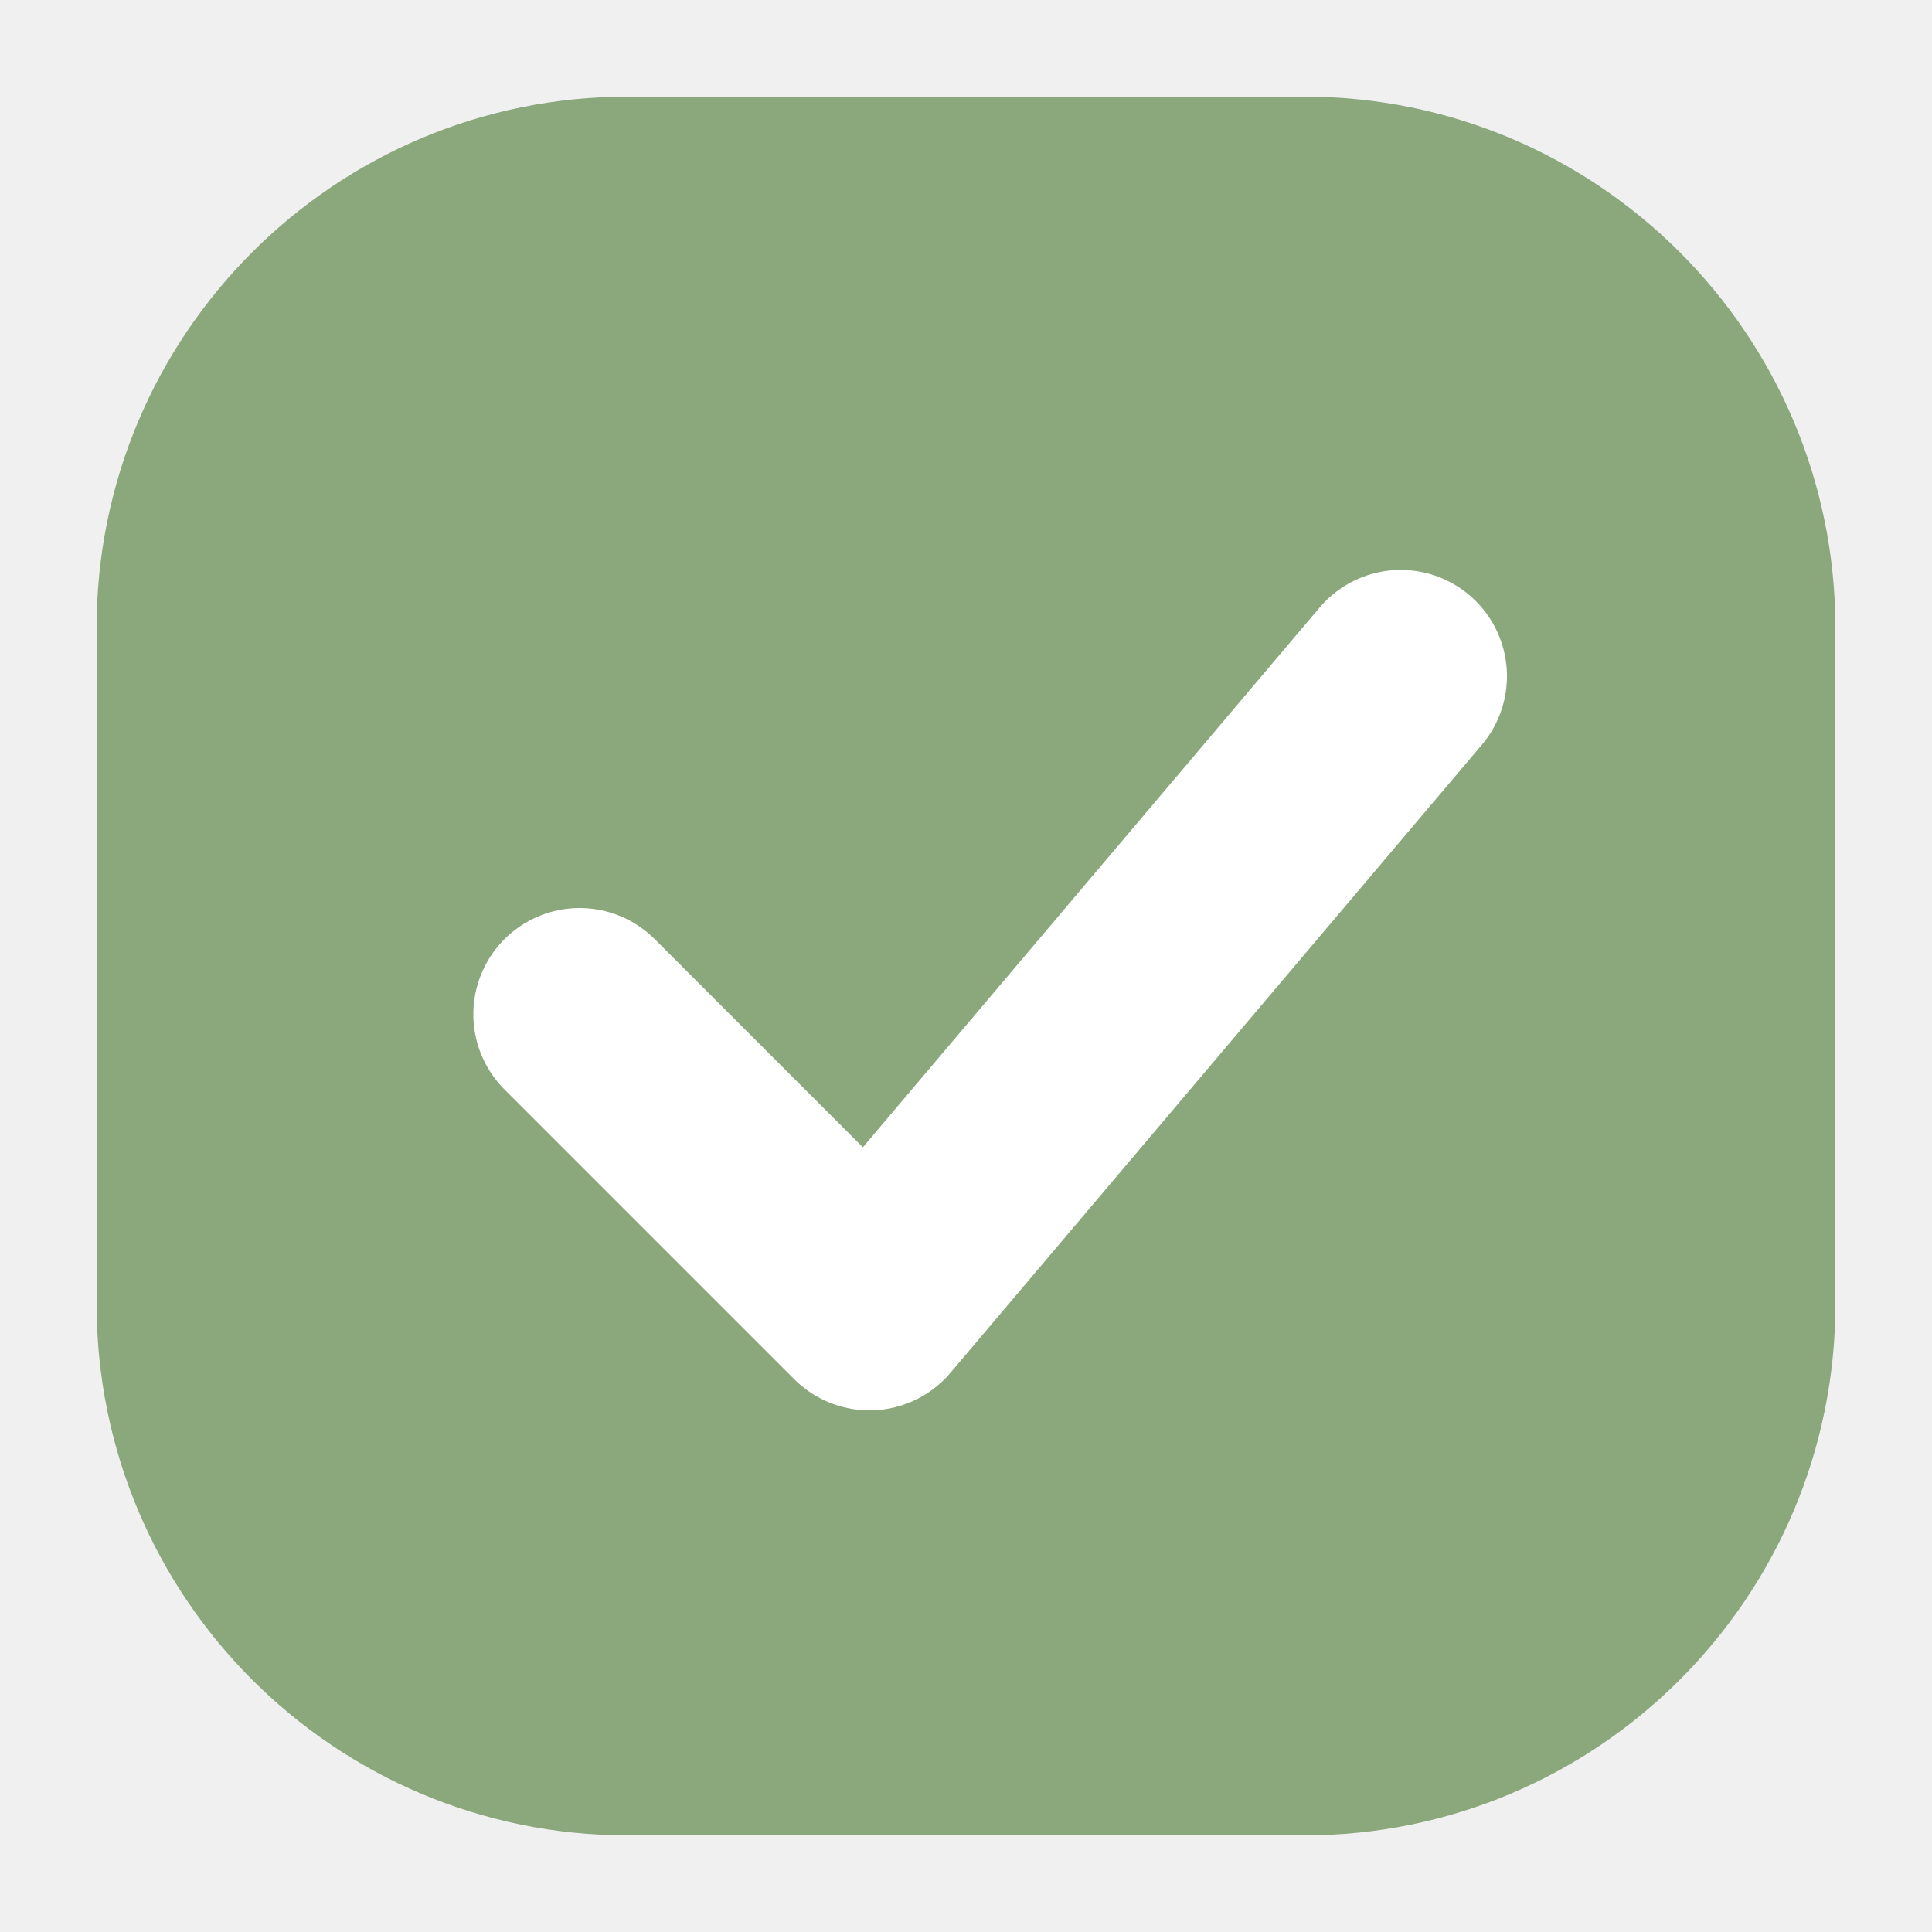
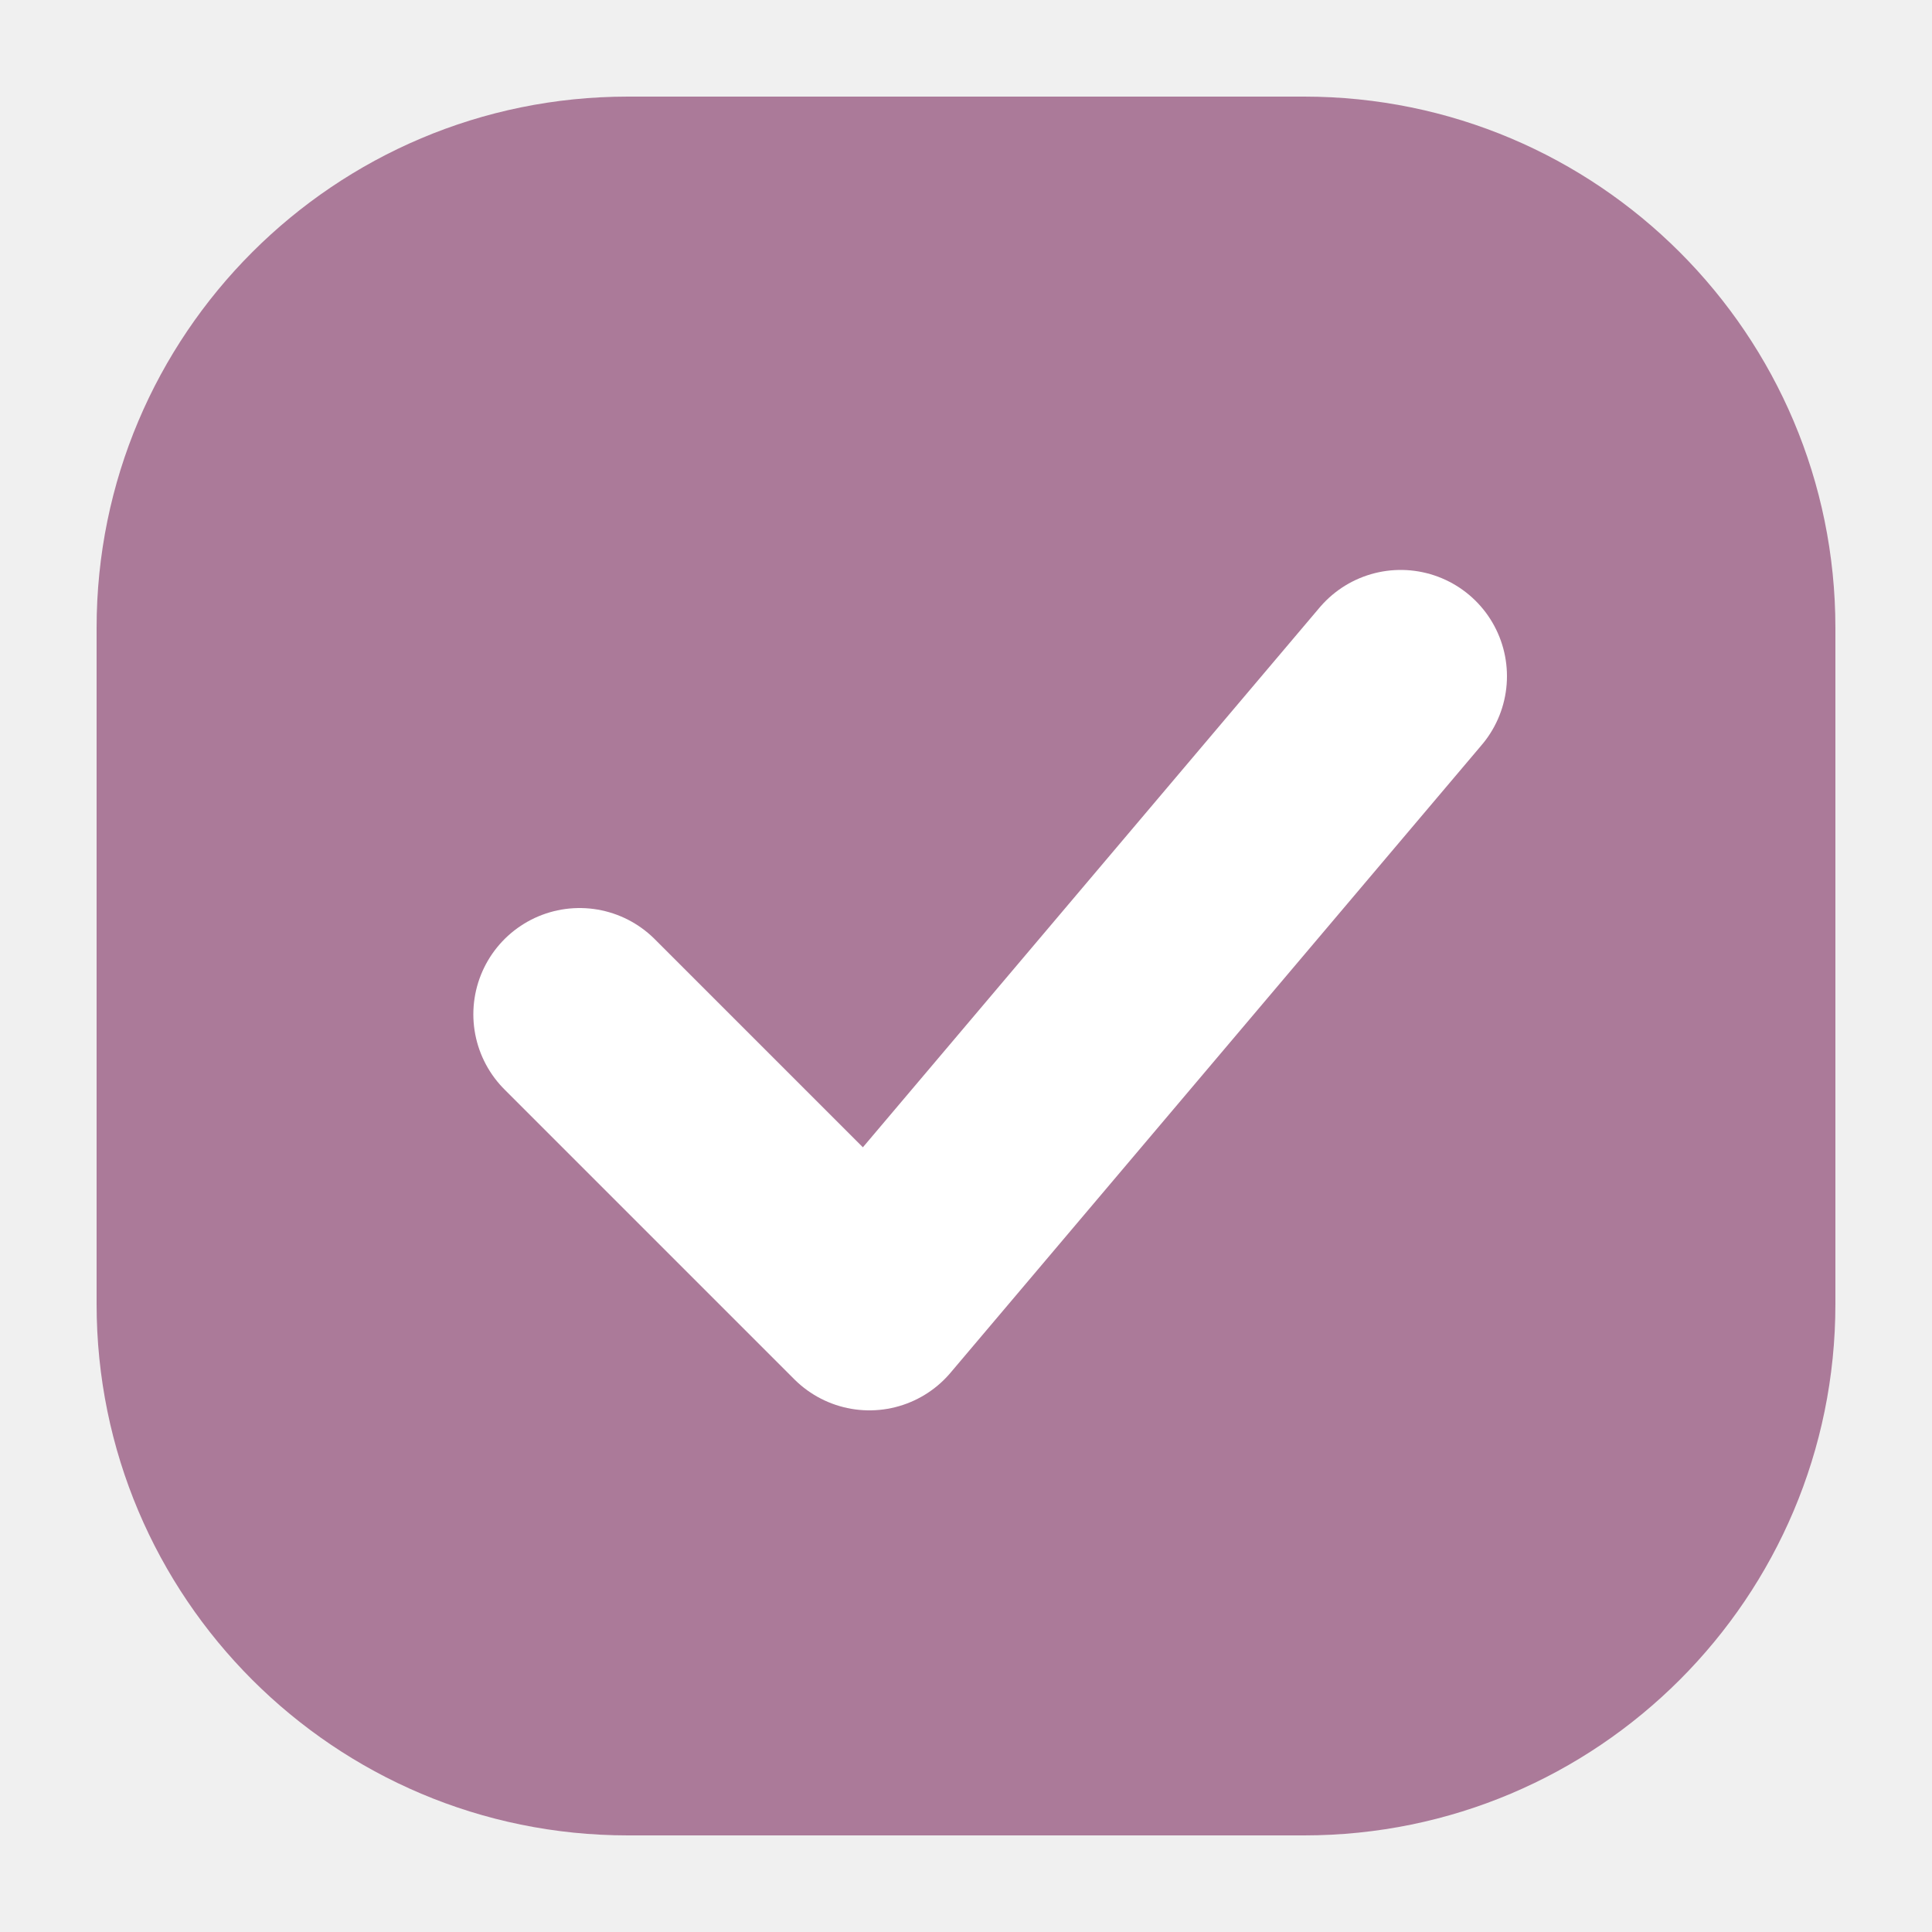
<svg xmlns="http://www.w3.org/2000/svg" width="20" height="20" viewBox="0 0 20 20">
-   <rect x="1" y="1" width="18" height="18" rx="5.5" fill="#8aa87c" />
+   <rect x="1" y="1" width="18" height="18" rx="5.5" fill="#ab7a99" />
  <path d="M6 10.5 L9 13.5 L14.5 7" fill="none" stroke="#ffffff" stroke-width="2.2" stroke-linecap="round" stroke-linejoin="round" />
</svg>
